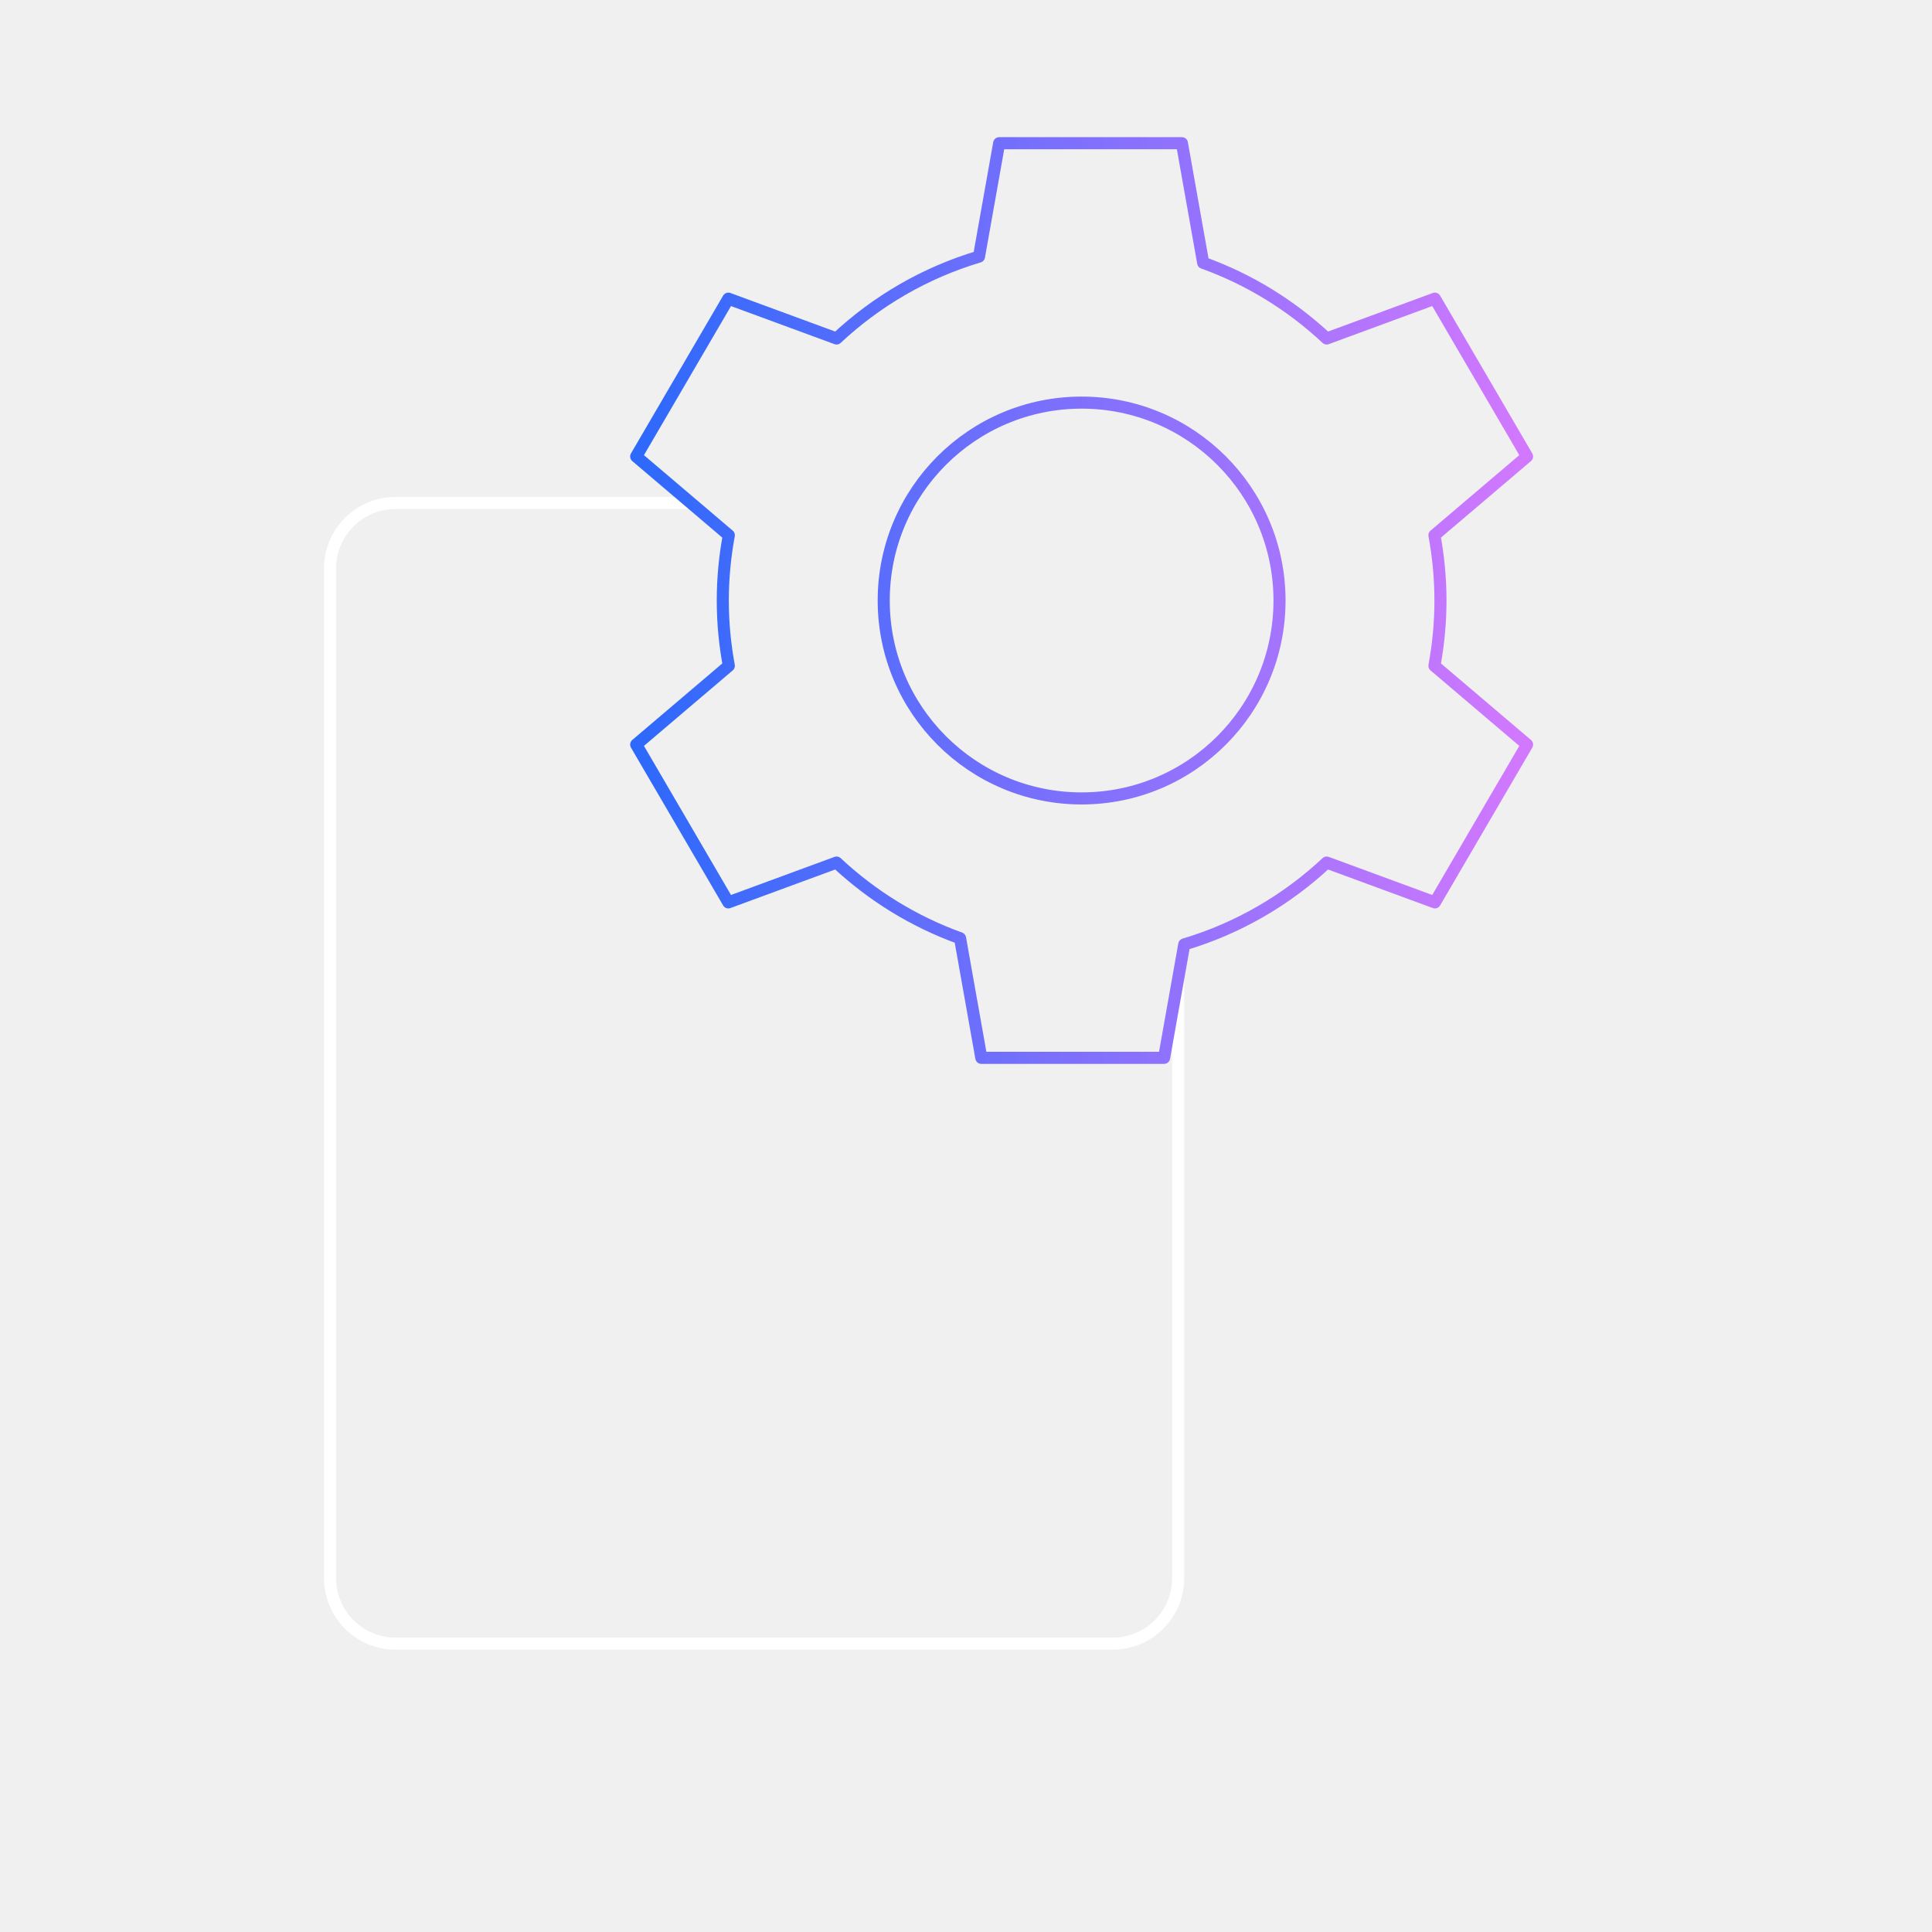
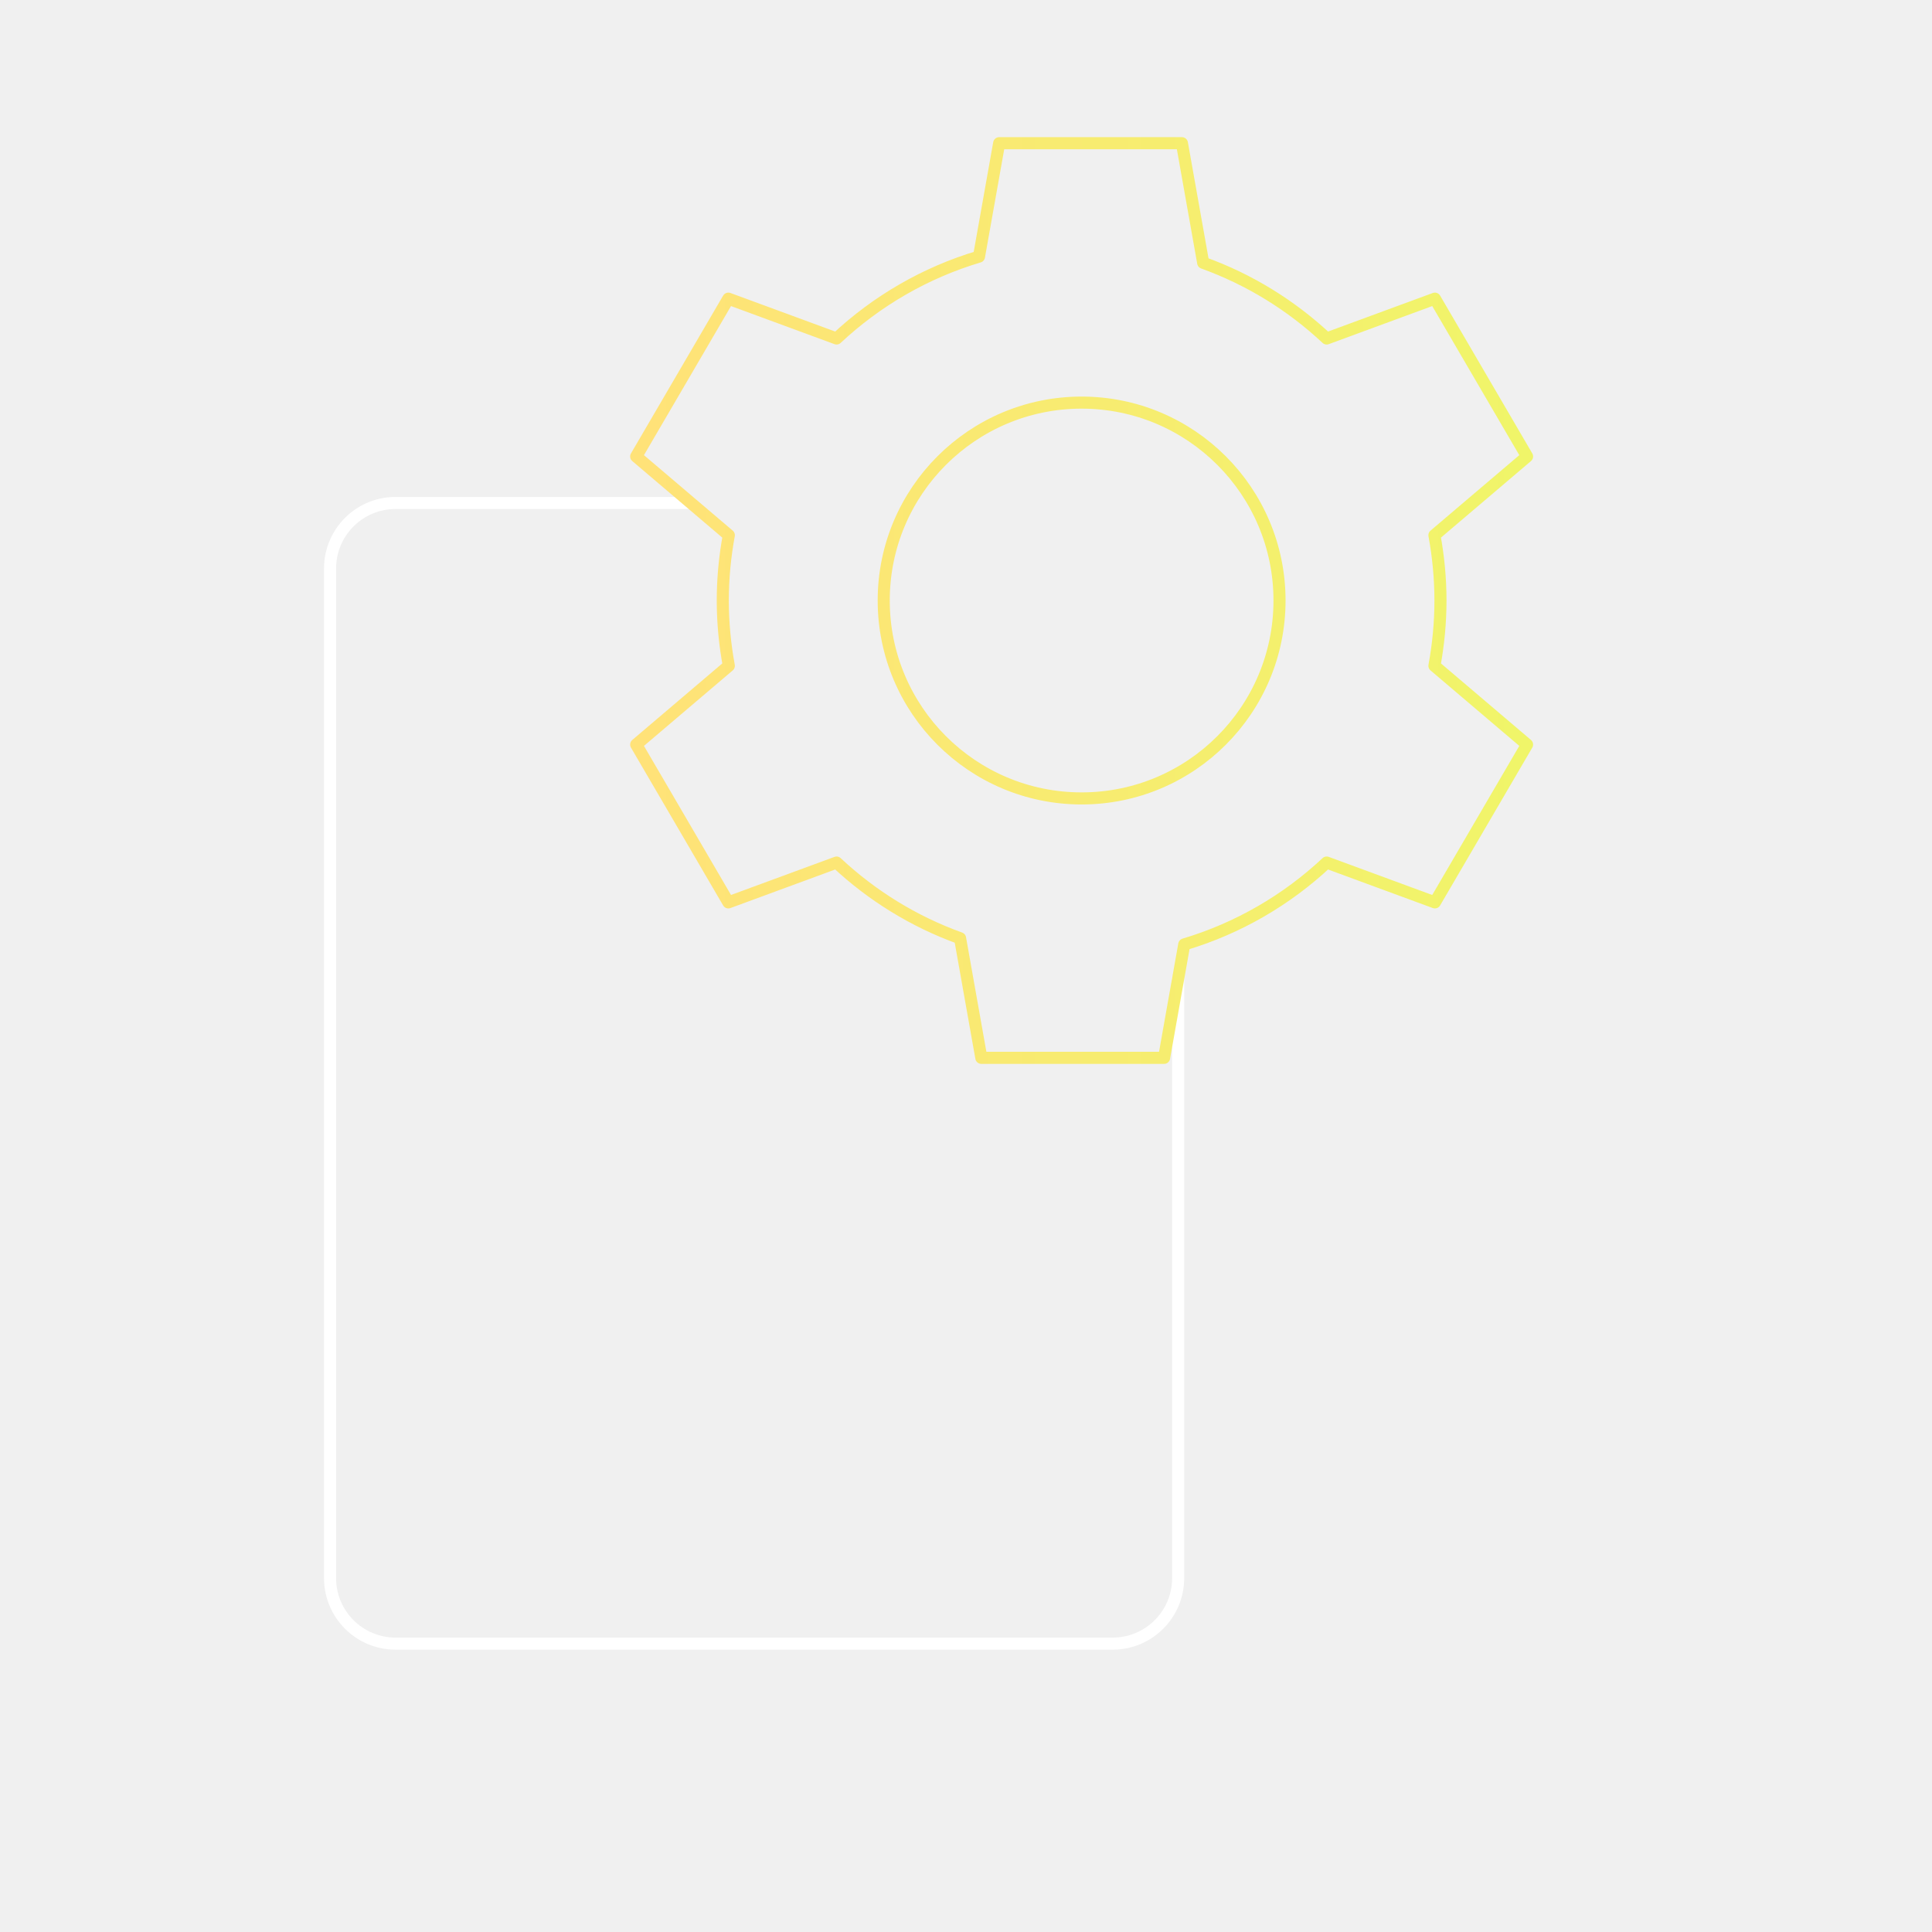
- <svg xmlns="http://www.w3.org/2000/svg" width="160" height="160" viewBox="0 0 160 160" fill="none">
-   <path d="M57.217 41.655H32.757C29.762 41.655 27.334 44.083 27.334 47.078V130.695C27.334 133.69 29.762 136.118 32.757 136.118H92.147C95.142 136.118 97.57 133.69 97.57 130.695V81.049" stroke="white" stroke-miterlimit="10" stroke-linecap="round" stroke-linejoin="round" />
+ <svg xmlns="http://www.w3.org/2000/svg" width="160px" height="160px" viewBox="0 0 160 160" fill="none" transform="rotate(0) scale(1, 1)">
+   <path d="M57.217 41.655H32.757C29.762 41.655 27.334 44.083 27.334 47.078V130.695C27.334 133.69 29.762 136.118 32.757 136.118H92.147C95.142 136.118 97.57 133.69 97.57 130.695V81.049" stroke="#ffffff" stroke-miterlimit="10" stroke-linecap="round" stroke-linejoin="round" />
  <path d="M89.575 66.122C98.626 66.122 105.964 58.784 105.964 49.732C105.964 40.681 98.626 33.343 89.575 33.343C80.523 33.343 73.186 40.681 73.186 49.732C73.186 58.784 80.523 66.122 89.575 66.122Z" stroke="url(#paint0_linear_172_1048)" stroke-miterlimit="10" stroke-linecap="round" stroke-linejoin="round" />
  <path d="M119.293 49.732C119.293 47.885 119.116 46.081 118.793 44.326L126.465 37.803L118.832 24.733L109.87 28.032C106.95 25.299 103.481 23.146 99.642 21.764L97.882 11.859H82.747L81.076 21.252C76.615 22.582 72.594 24.931 69.281 28.032L60.319 24.733L52.686 37.803L60.358 44.326C60.035 46.079 59.858 47.885 59.858 49.732C59.858 51.58 60.035 53.383 60.358 55.139L52.686 61.662L60.319 74.732L69.281 71.433C72.201 74.166 75.67 76.319 79.509 77.701L81.269 87.606H96.405L98.075 78.213C102.537 76.883 106.557 74.534 109.87 71.433L118.832 74.732L126.465 61.662L118.793 55.139C119.116 53.383 119.293 51.58 119.293 49.732Z" stroke="url(#paint1_linear_172_1048)" stroke-miterlimit="10" stroke-linecap="round" stroke-linejoin="round" />
  <defs>
    <linearGradient id="paint0_linear_172_1048" x1="126.465" y1="49.732" x2="52.686" y2="49.732" gradientUnits="userSpaceOnUse">
-       <stop stop-color="#D278FE" />
-       <stop offset="1" stop-color="#2D69FB" />
+       <stop stop-color="#f0f569" data-originalstopcolor="#f0f569" />
+       <stop offset="1" stop-color="#ffe278" data-originalstopcolor="#ffe278" />
    </linearGradient>
    <linearGradient id="paint1_linear_172_1048" x1="126.465" y1="49.732" x2="52.686" y2="49.732" gradientUnits="userSpaceOnUse">
-       <stop stop-color="#D278FE" />
-       <stop offset="1" stop-color="#2D69FB" />
+       <stop stop-color="#f0f569" data-originalstopcolor="#f0f569" />
+       <stop offset="1" stop-color="#ffe278" data-originalstopcolor="#ffe278" />
    </linearGradient>
  </defs>
</svg>
